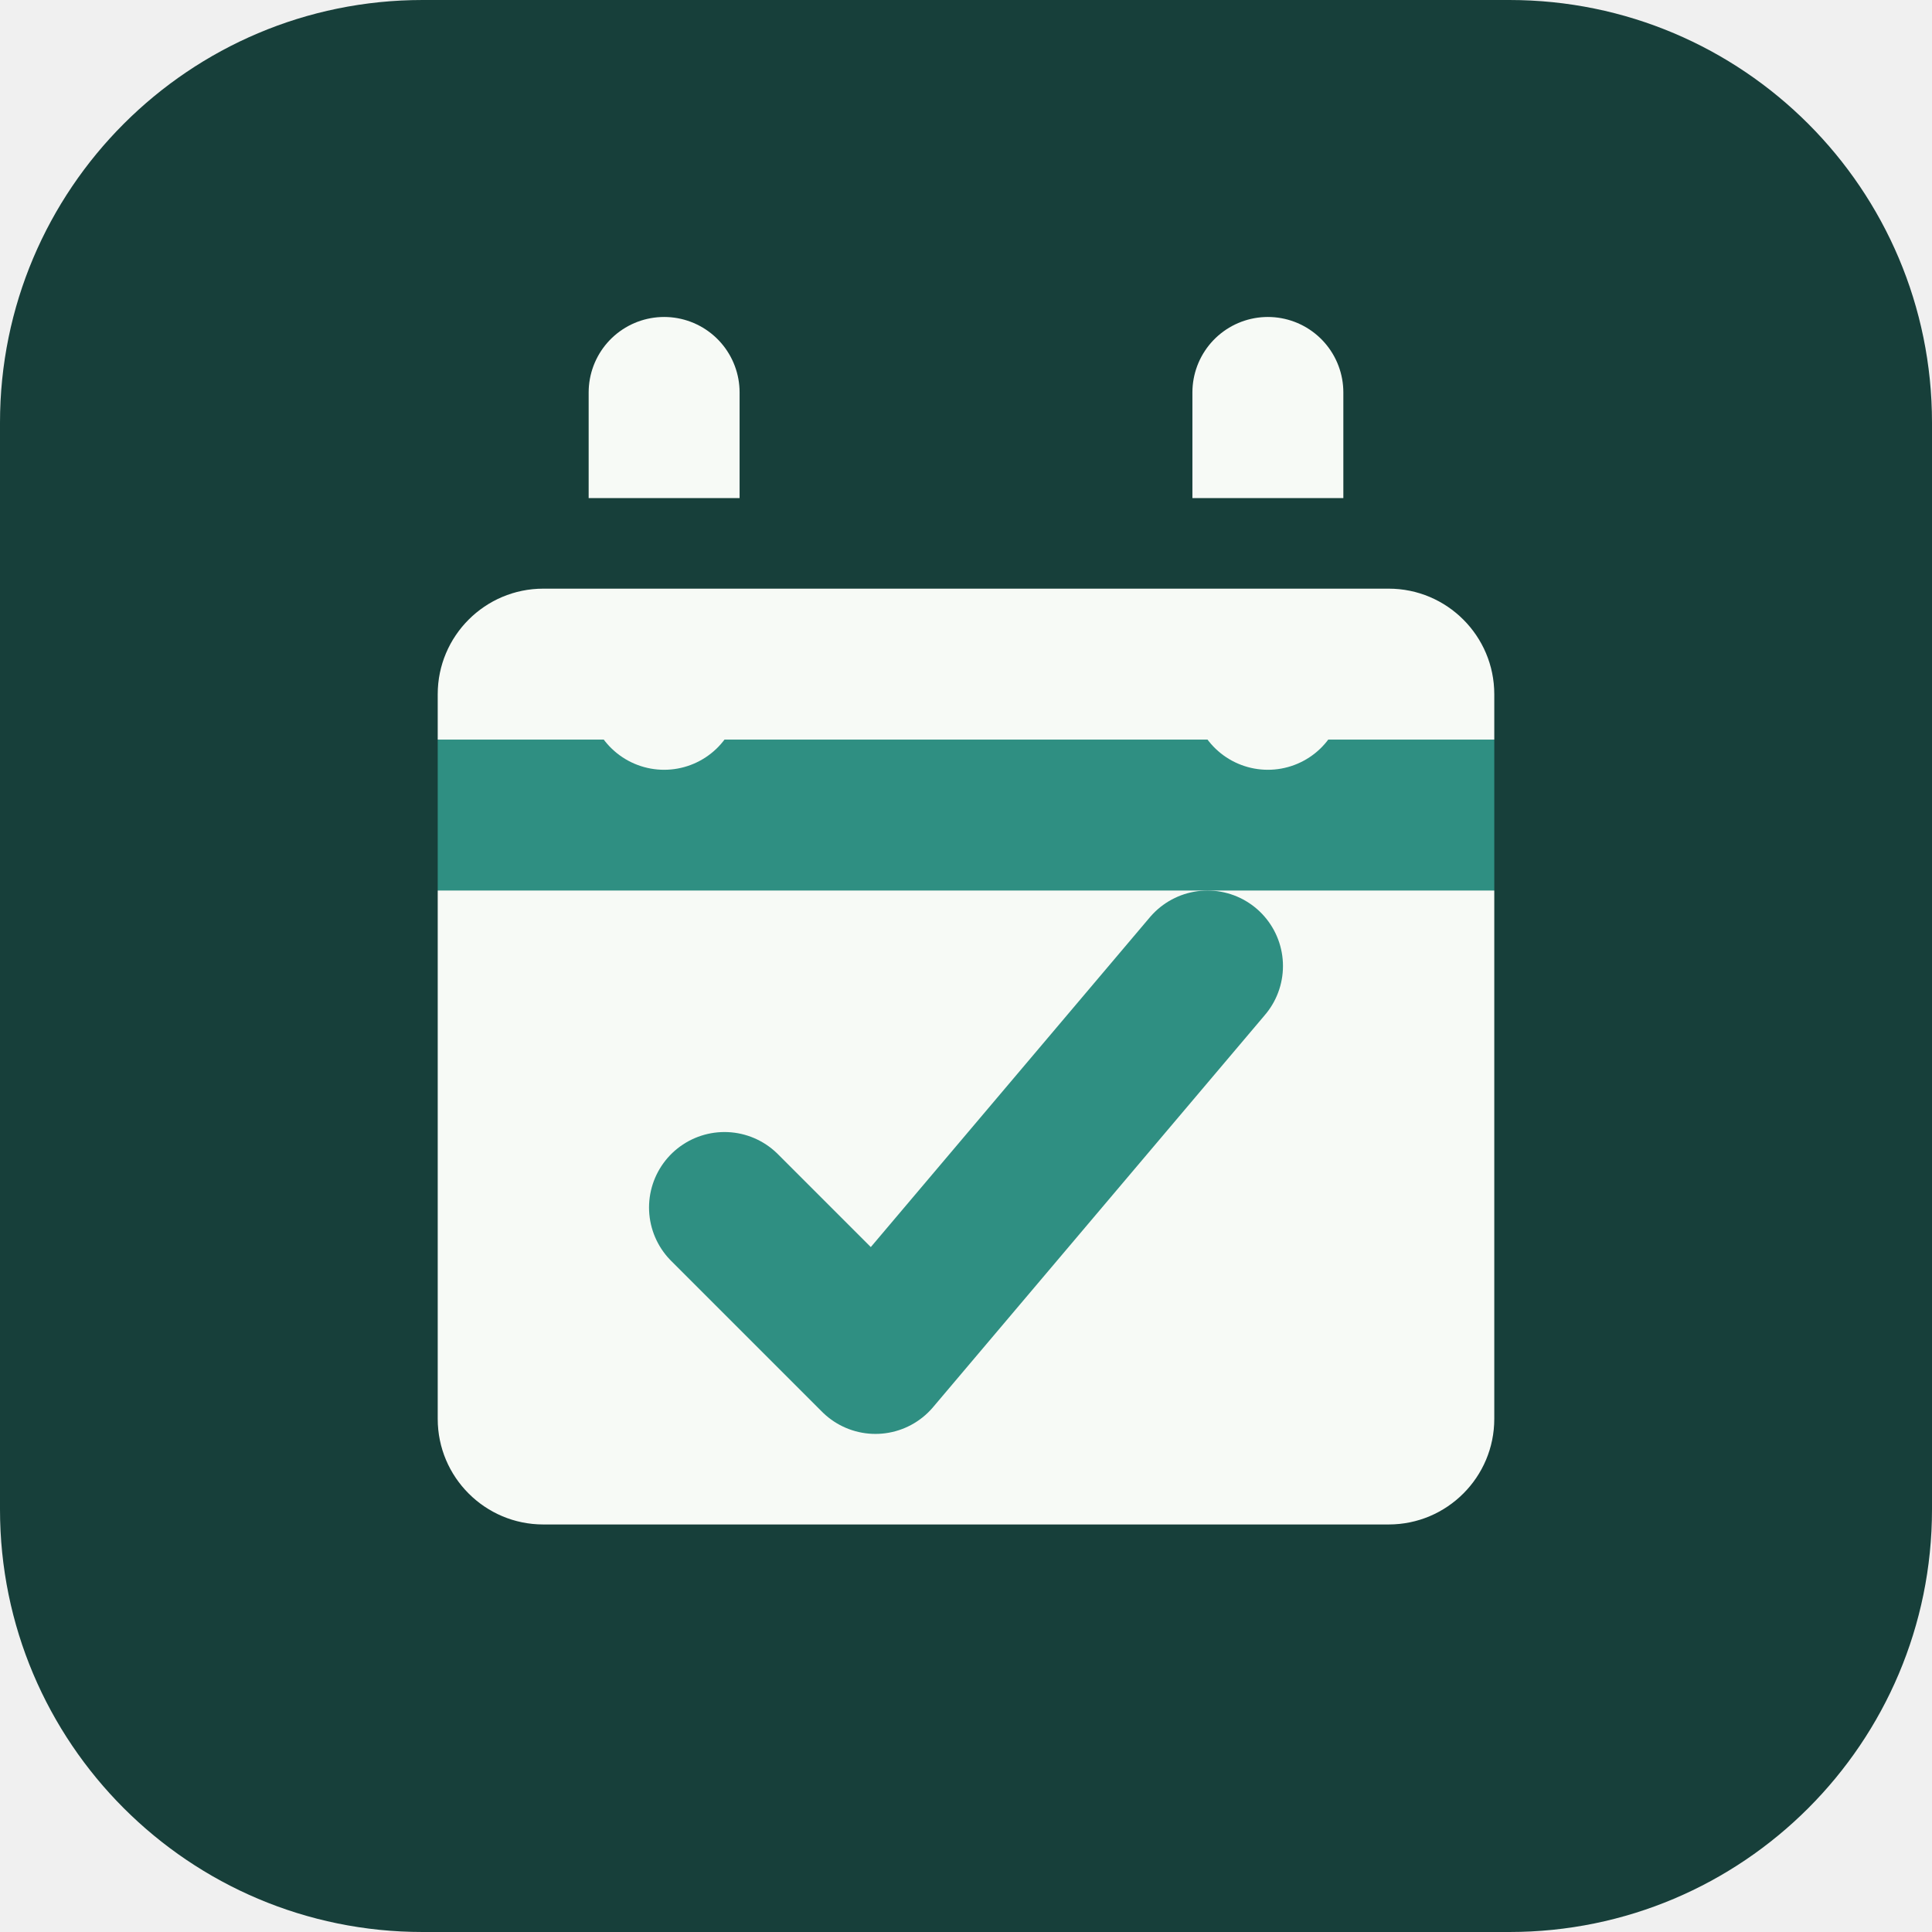
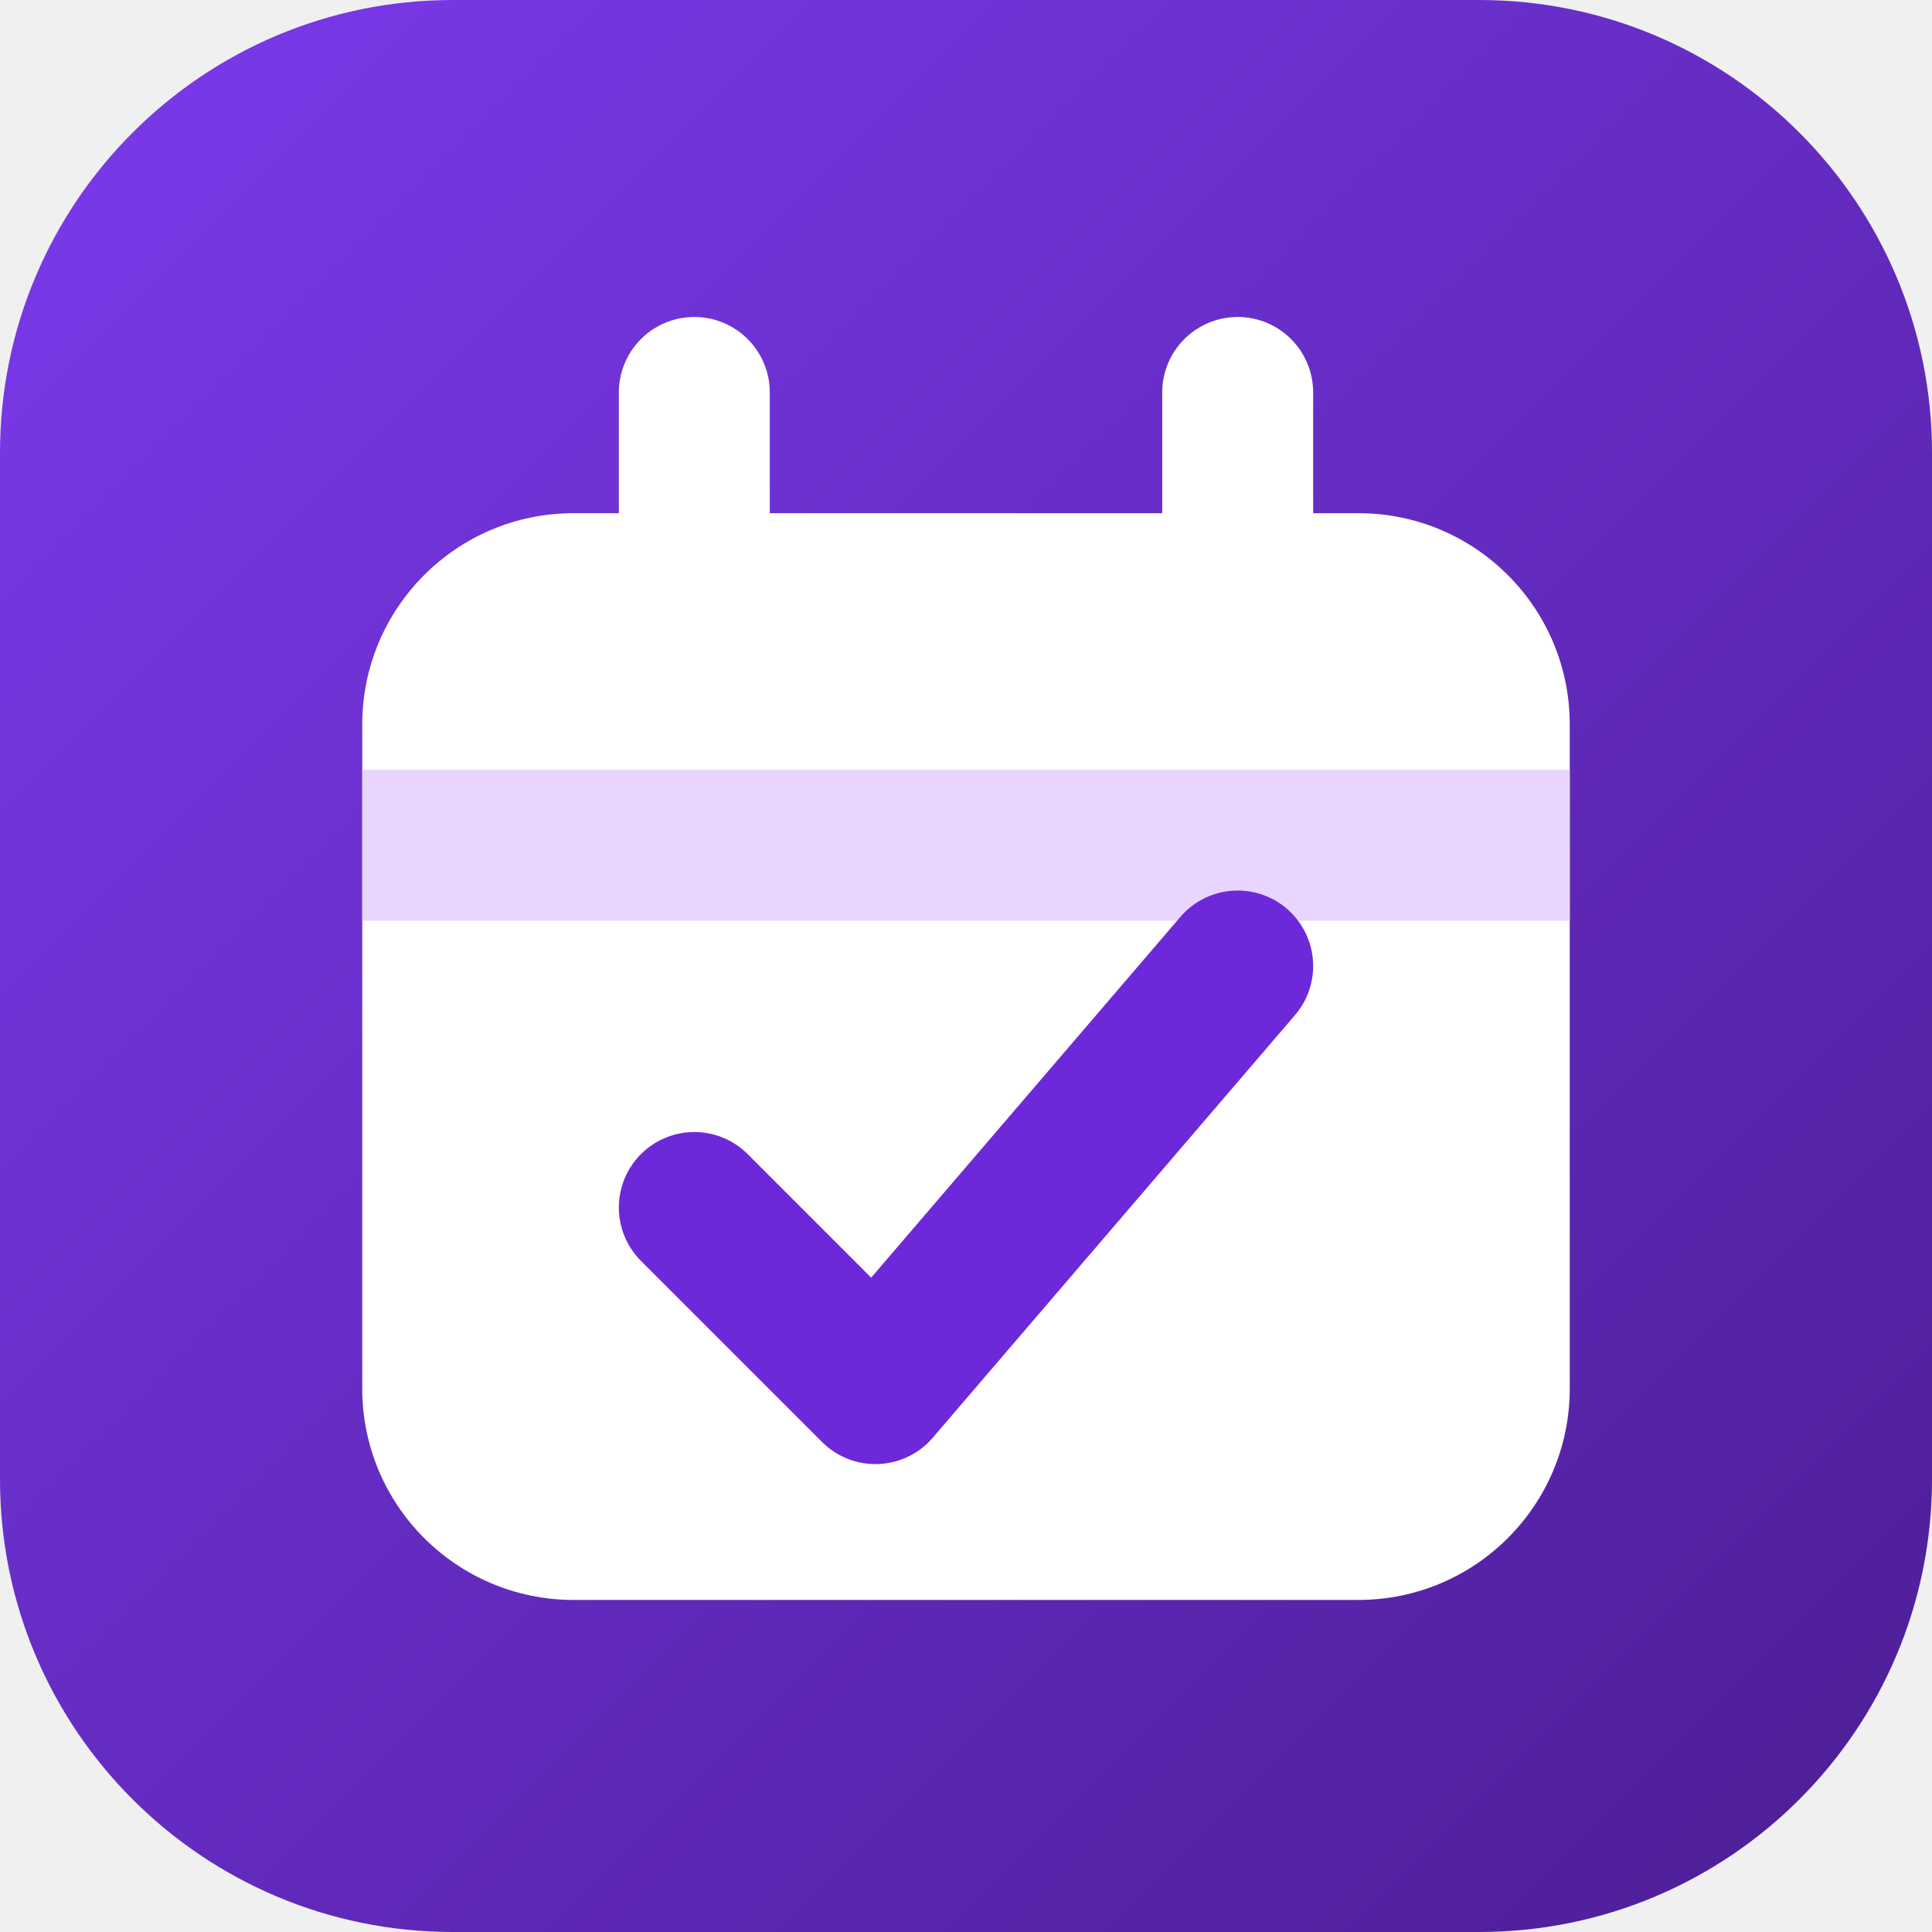
- <svg xmlns="http://www.w3.org/2000/svg" viewBox="0 0 64 64">
-   <rect width="64" height="64" rx="14" fill="#173f3a" />
-   <path d="M18 18h28a5 5 0 0 1 5 5v24a5 5 0 0 1-5 5H18a5 5 0 0 1-5-5V23a5 5 0 0 1 5-5Z" fill="#f7faf6" />
-   <path d="M13 27h38" stroke="#2f8f82" stroke-width="5" />
-   <path d="M22 13v10M42 13v10" stroke="#f7faf6" stroke-width="5" stroke-linecap="round" />
-   <path d="m24 40 5 5 11-13" fill="none" stroke="#2f8f82" stroke-width="5" stroke-linecap="round" stroke-linejoin="round" />
-   <path d="M18 18h28a5 5 0 0 1 5 5v24a5 5 0 0 1-5 5H18a5 5 0 0 1-5-5V23a5 5 0 0 1 5-5Z" fill="none" stroke="#173f3a" stroke-width="3" />
+ <svg xmlns="http://www.w3.org/2000/svg" viewBox="0 0 64 64" role="img" aria-label="Business Sorted">
+   <defs>
+     <linearGradient id="pnx" x1="0" y1="0" x2="1" y2="1">
+       <stop offset="0%" stop-color="#7C3AED" />
+       <stop offset="100%" stop-color="#4C1D95" />
+     </linearGradient>
+   </defs>
+   <rect width="64" height="64" rx="15" fill="url(#pnx)" />
+   <rect x="12" y="17" width="40" height="36" rx="7" fill="#FFFFFF" />
+   <path d="M12 28h40" stroke="#E9D5FF" stroke-width="5" />
+   <path d="M23 13v10M41 13v10" stroke="#FFFFFF" stroke-width="5" stroke-linecap="round" />
+   <path d="m23 40 6 6 12-14" fill="none" stroke="#6D28D9" stroke-width="5" stroke-linecap="round" stroke-linejoin="round" />
</svg>
